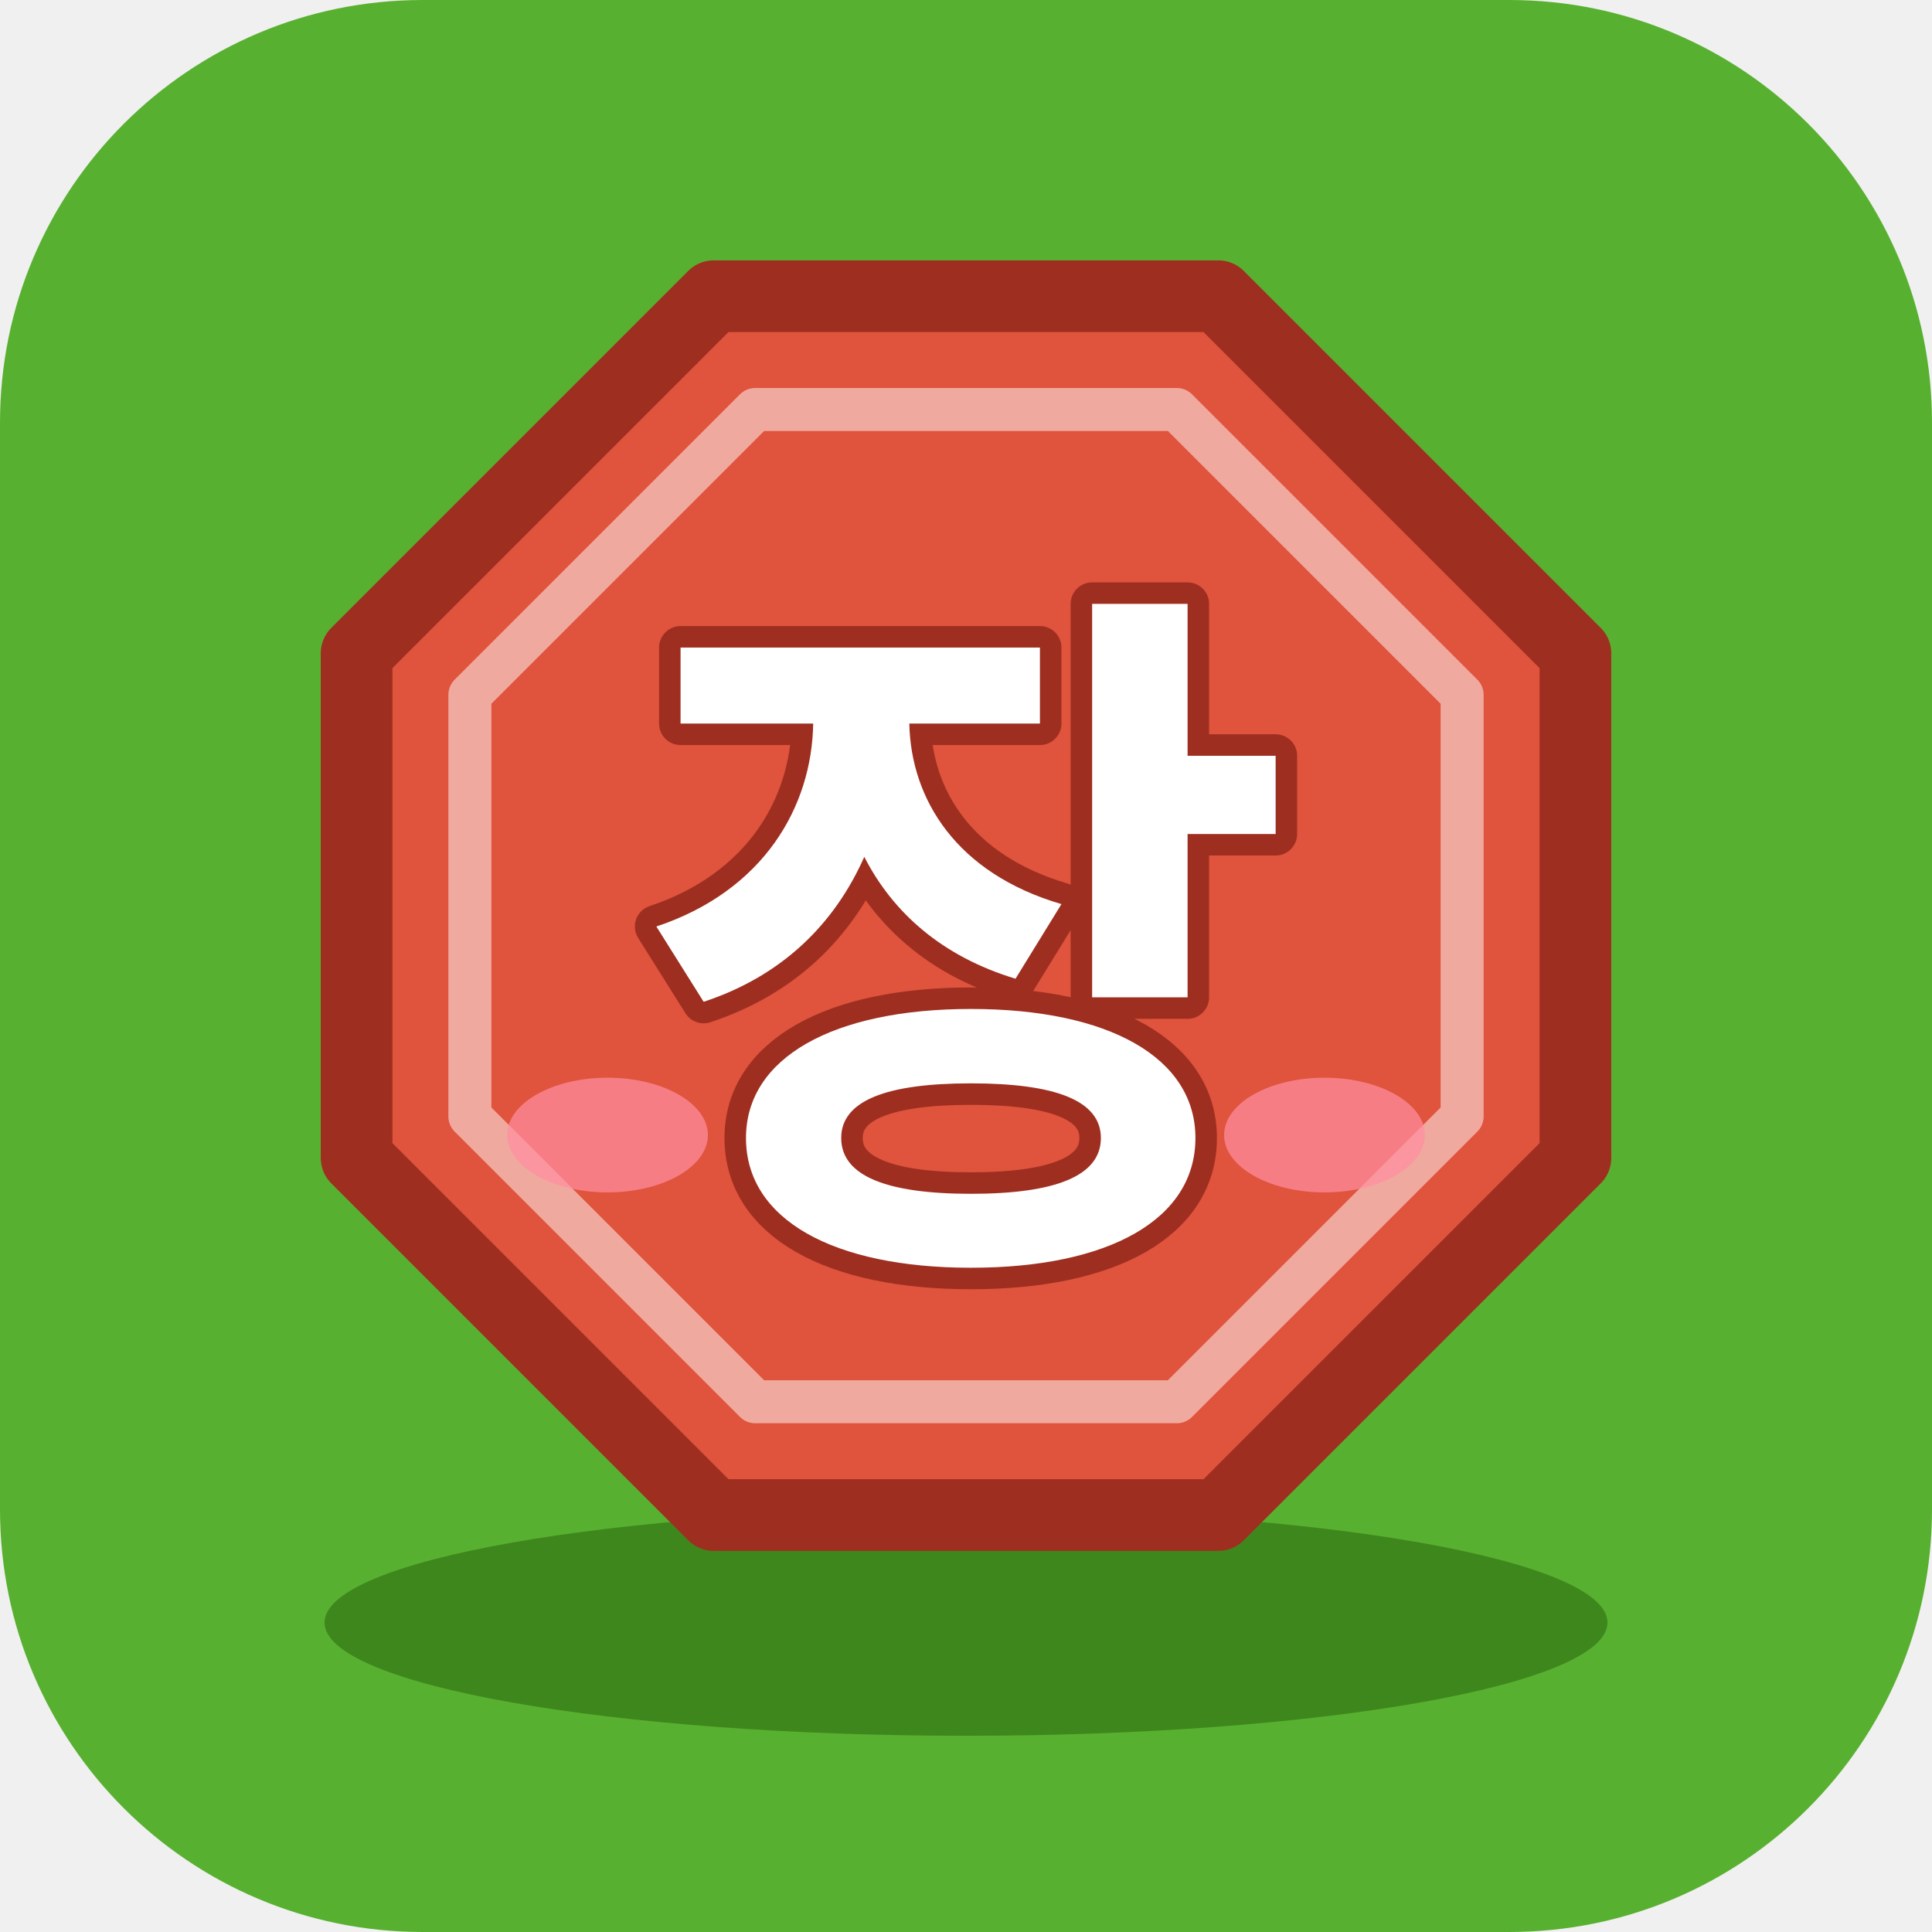
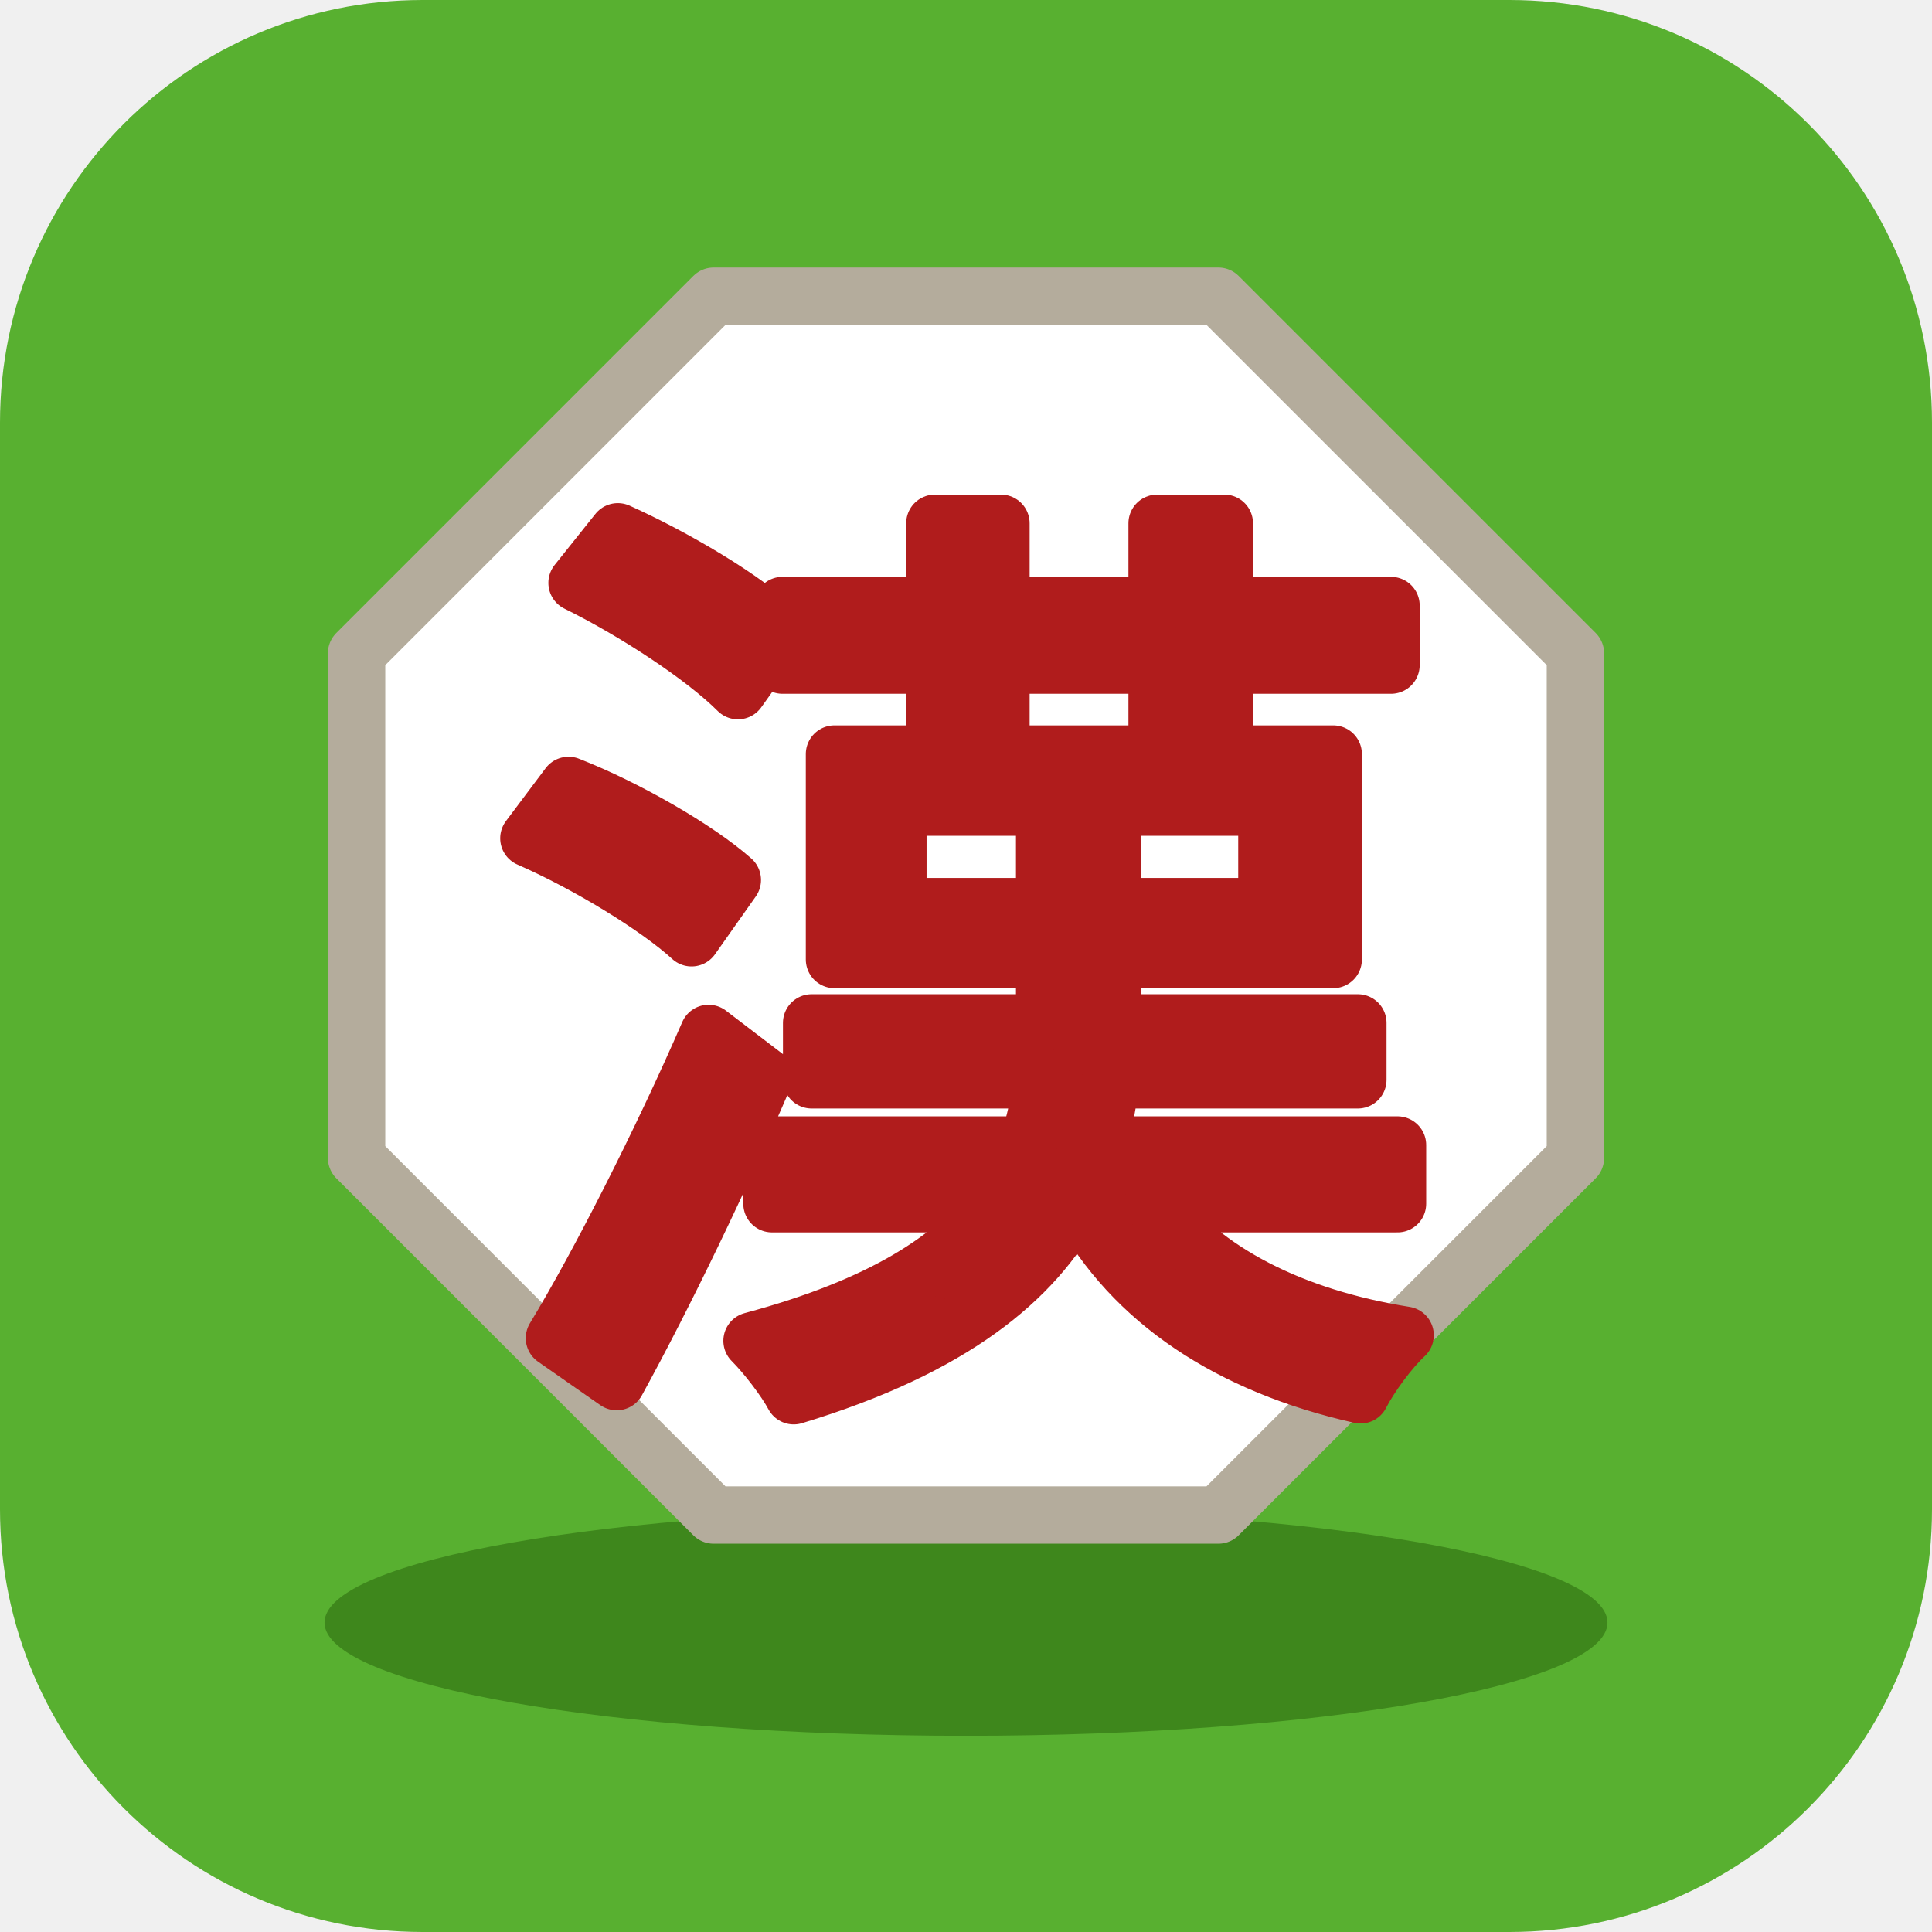
<svg xmlns="http://www.w3.org/2000/svg" viewBox="0 0 512 512">
  <rect width="512" height="512" rx="112" fill="#58B030" />
  <ellipse cx="256" cy="430" rx="170" ry="30" fill="#3E871C" />
  <g transform="translate(66 50) scale(3.8)" stroke-linejoin="round">
-     <path d="M92.5 32.4L92.5 67.6L67.6 92.5L32.4 92.5L7.5 67.6L7.5 32.4L32.4 7.5L67.6 7.5Z" fill="#E0533D" stroke="#9E2F20" stroke-width="5" />
-     <path d="M84.6 35.3L84.6 64.7L64.7 84.6L35.3 84.6L15.4 64.7L15.4 35.3L35.3 15.4L64.7 15.4Z" fill="none" stroke="#FFFFFF" stroke-opacity=".5" stroke-width="3" />
-     <ellipse cx="25" cy="66" rx="7" ry="4" fill="#FF8FA3" opacity=".7" />
-     <ellipse cx="75" cy="66" rx="7" ry="4" fill="#FF8FA3" opacity=".7" />
-     <text x="50" y="49" fill="#FFFFFF" stroke="#9E2F20" stroke-width="3" paint-order="stroke" font-family="Jua,'Apple SD Gothic Neo','Malgun Gothic',sans-serif" font-size="50" font-weight="700" text-anchor="middle" dominant-baseline="central">장</text>
+     <path d="M92.5 32.4L92.5 67.6L67.6 92.5L32.4 92.5L7.5 67.6L7.5 32.4L32.4 7.5L67.6 7.5Z" fill="#FFFFFF" stroke="#B4AC9C" stroke-width="4" />
+     <text x="50" y="50" fill="#B01C1C" stroke="#B01C1C" stroke-width="4" font-family="'Yuji Syuku','AppleMyungjo','Batang',serif" font-size="66" text-anchor="middle" dominant-baseline="central">漢</text>
  </g>
</svg>
